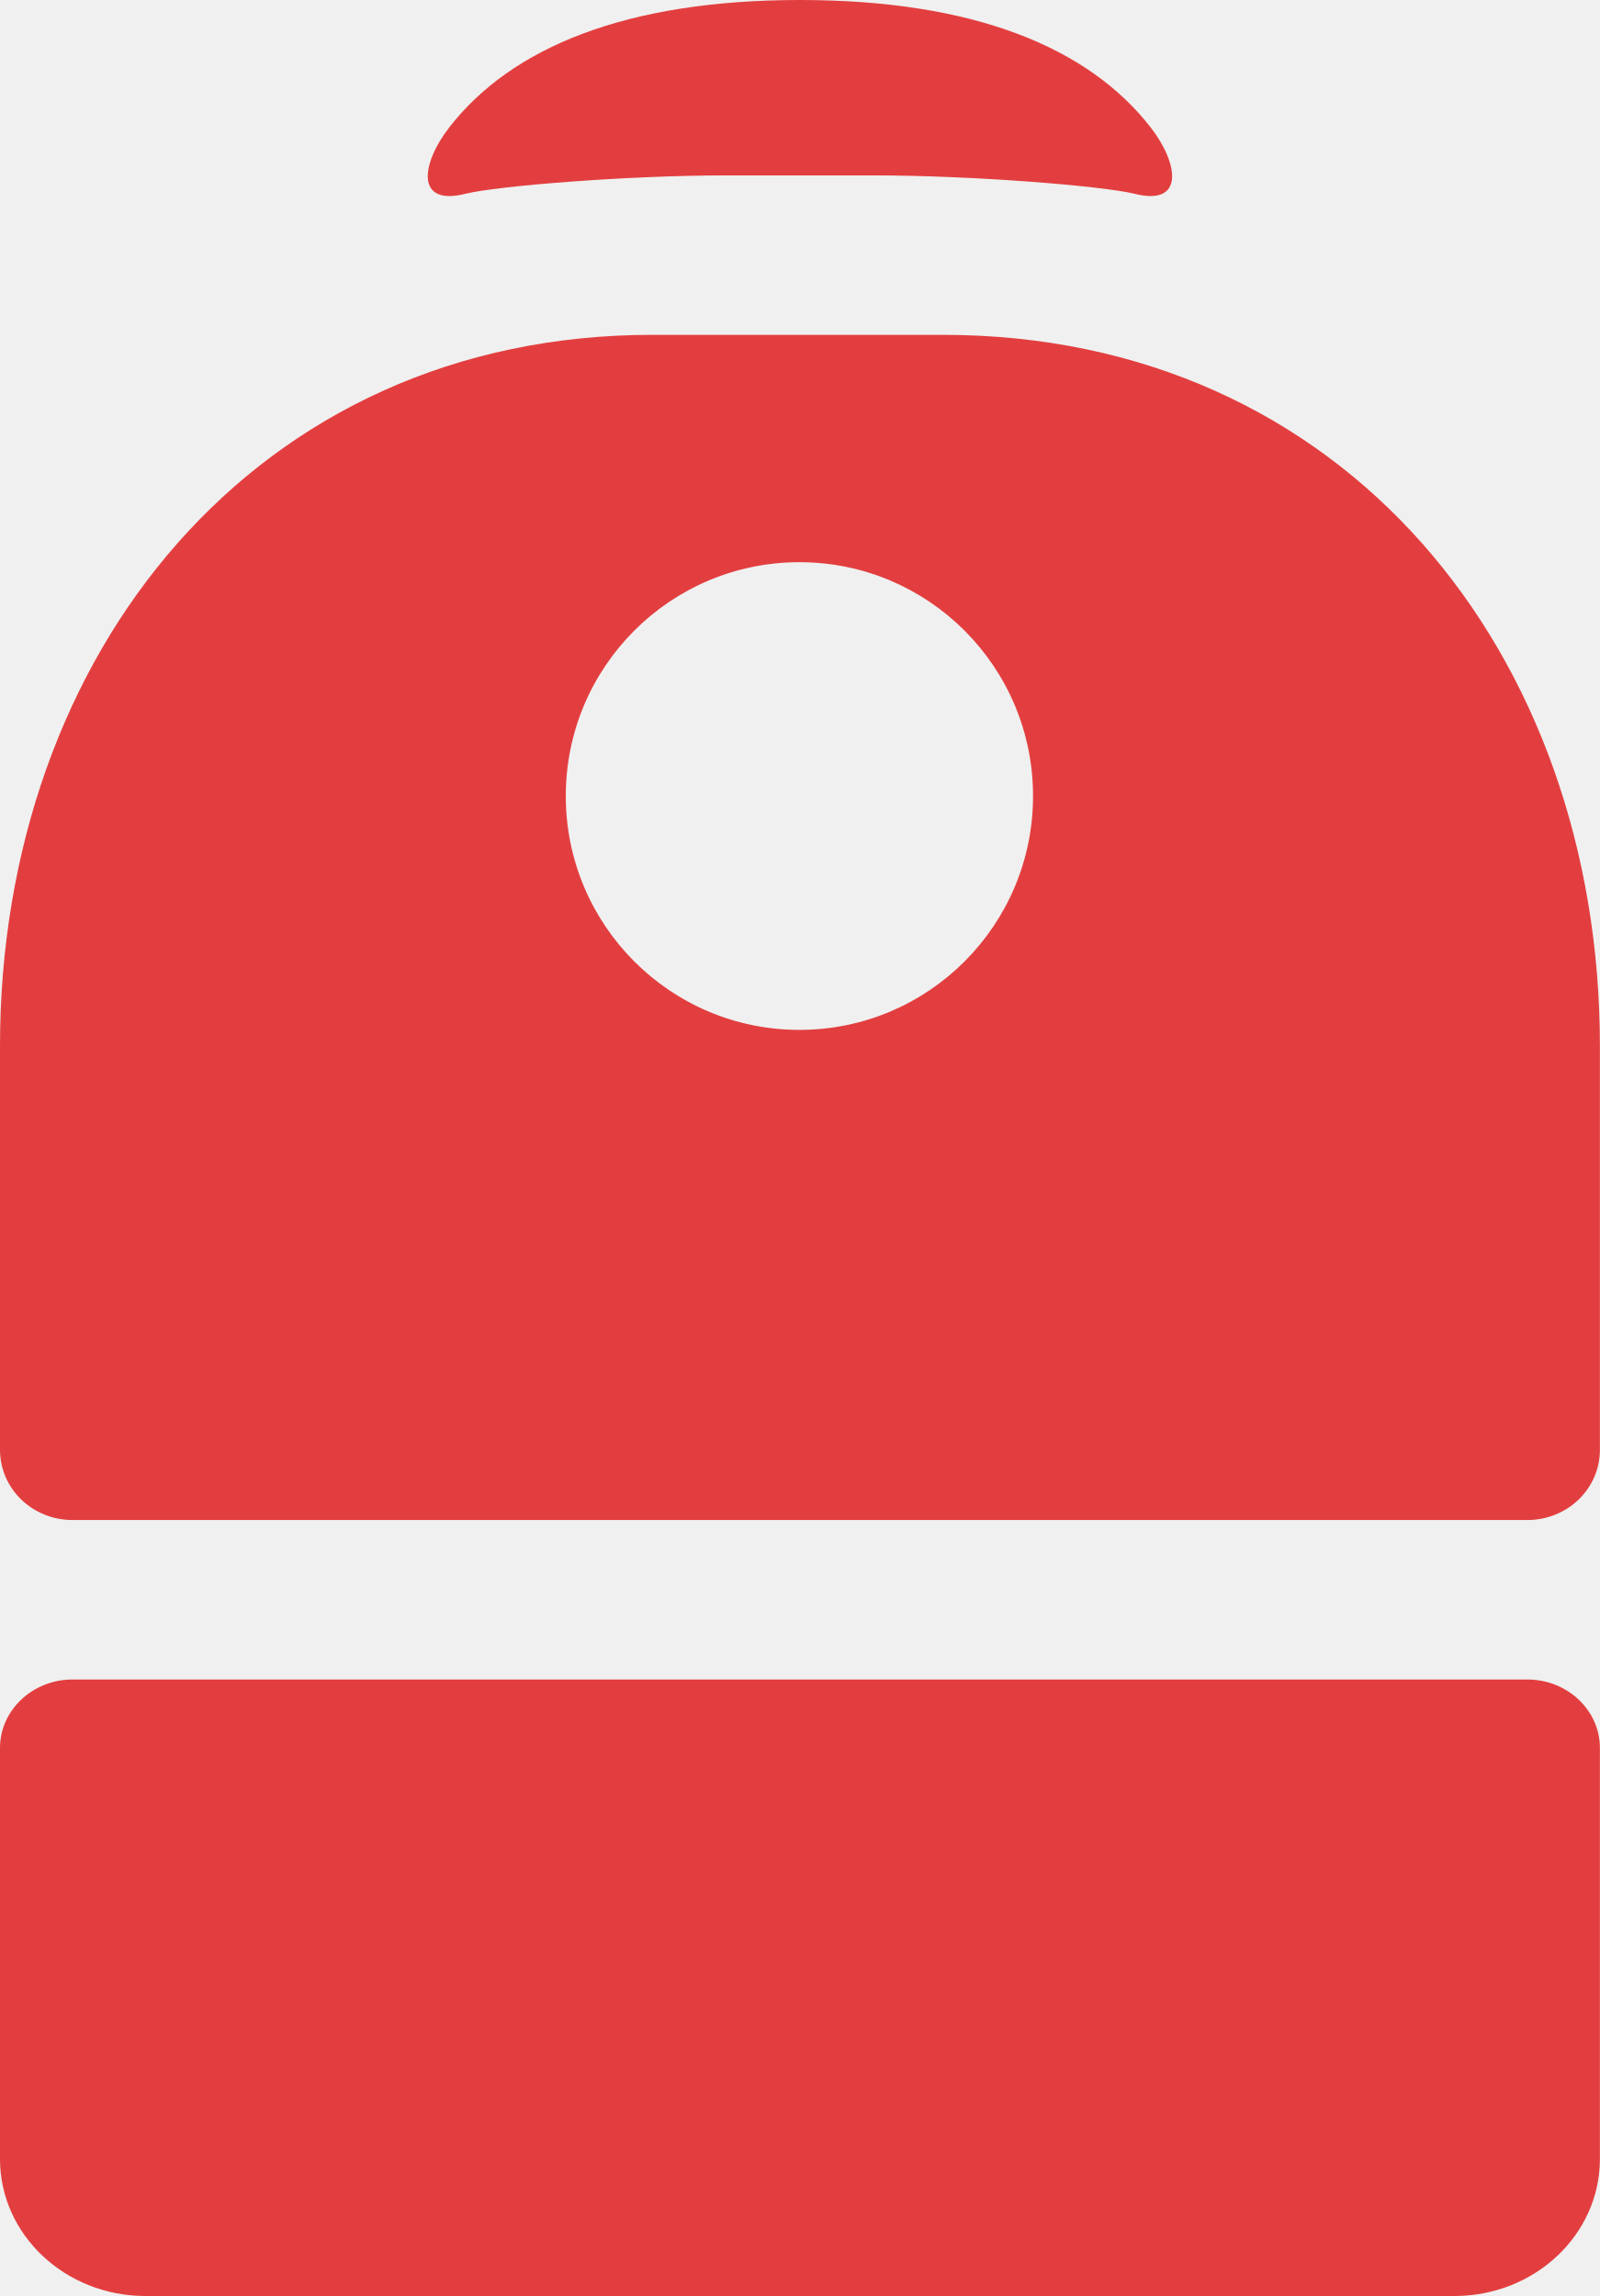
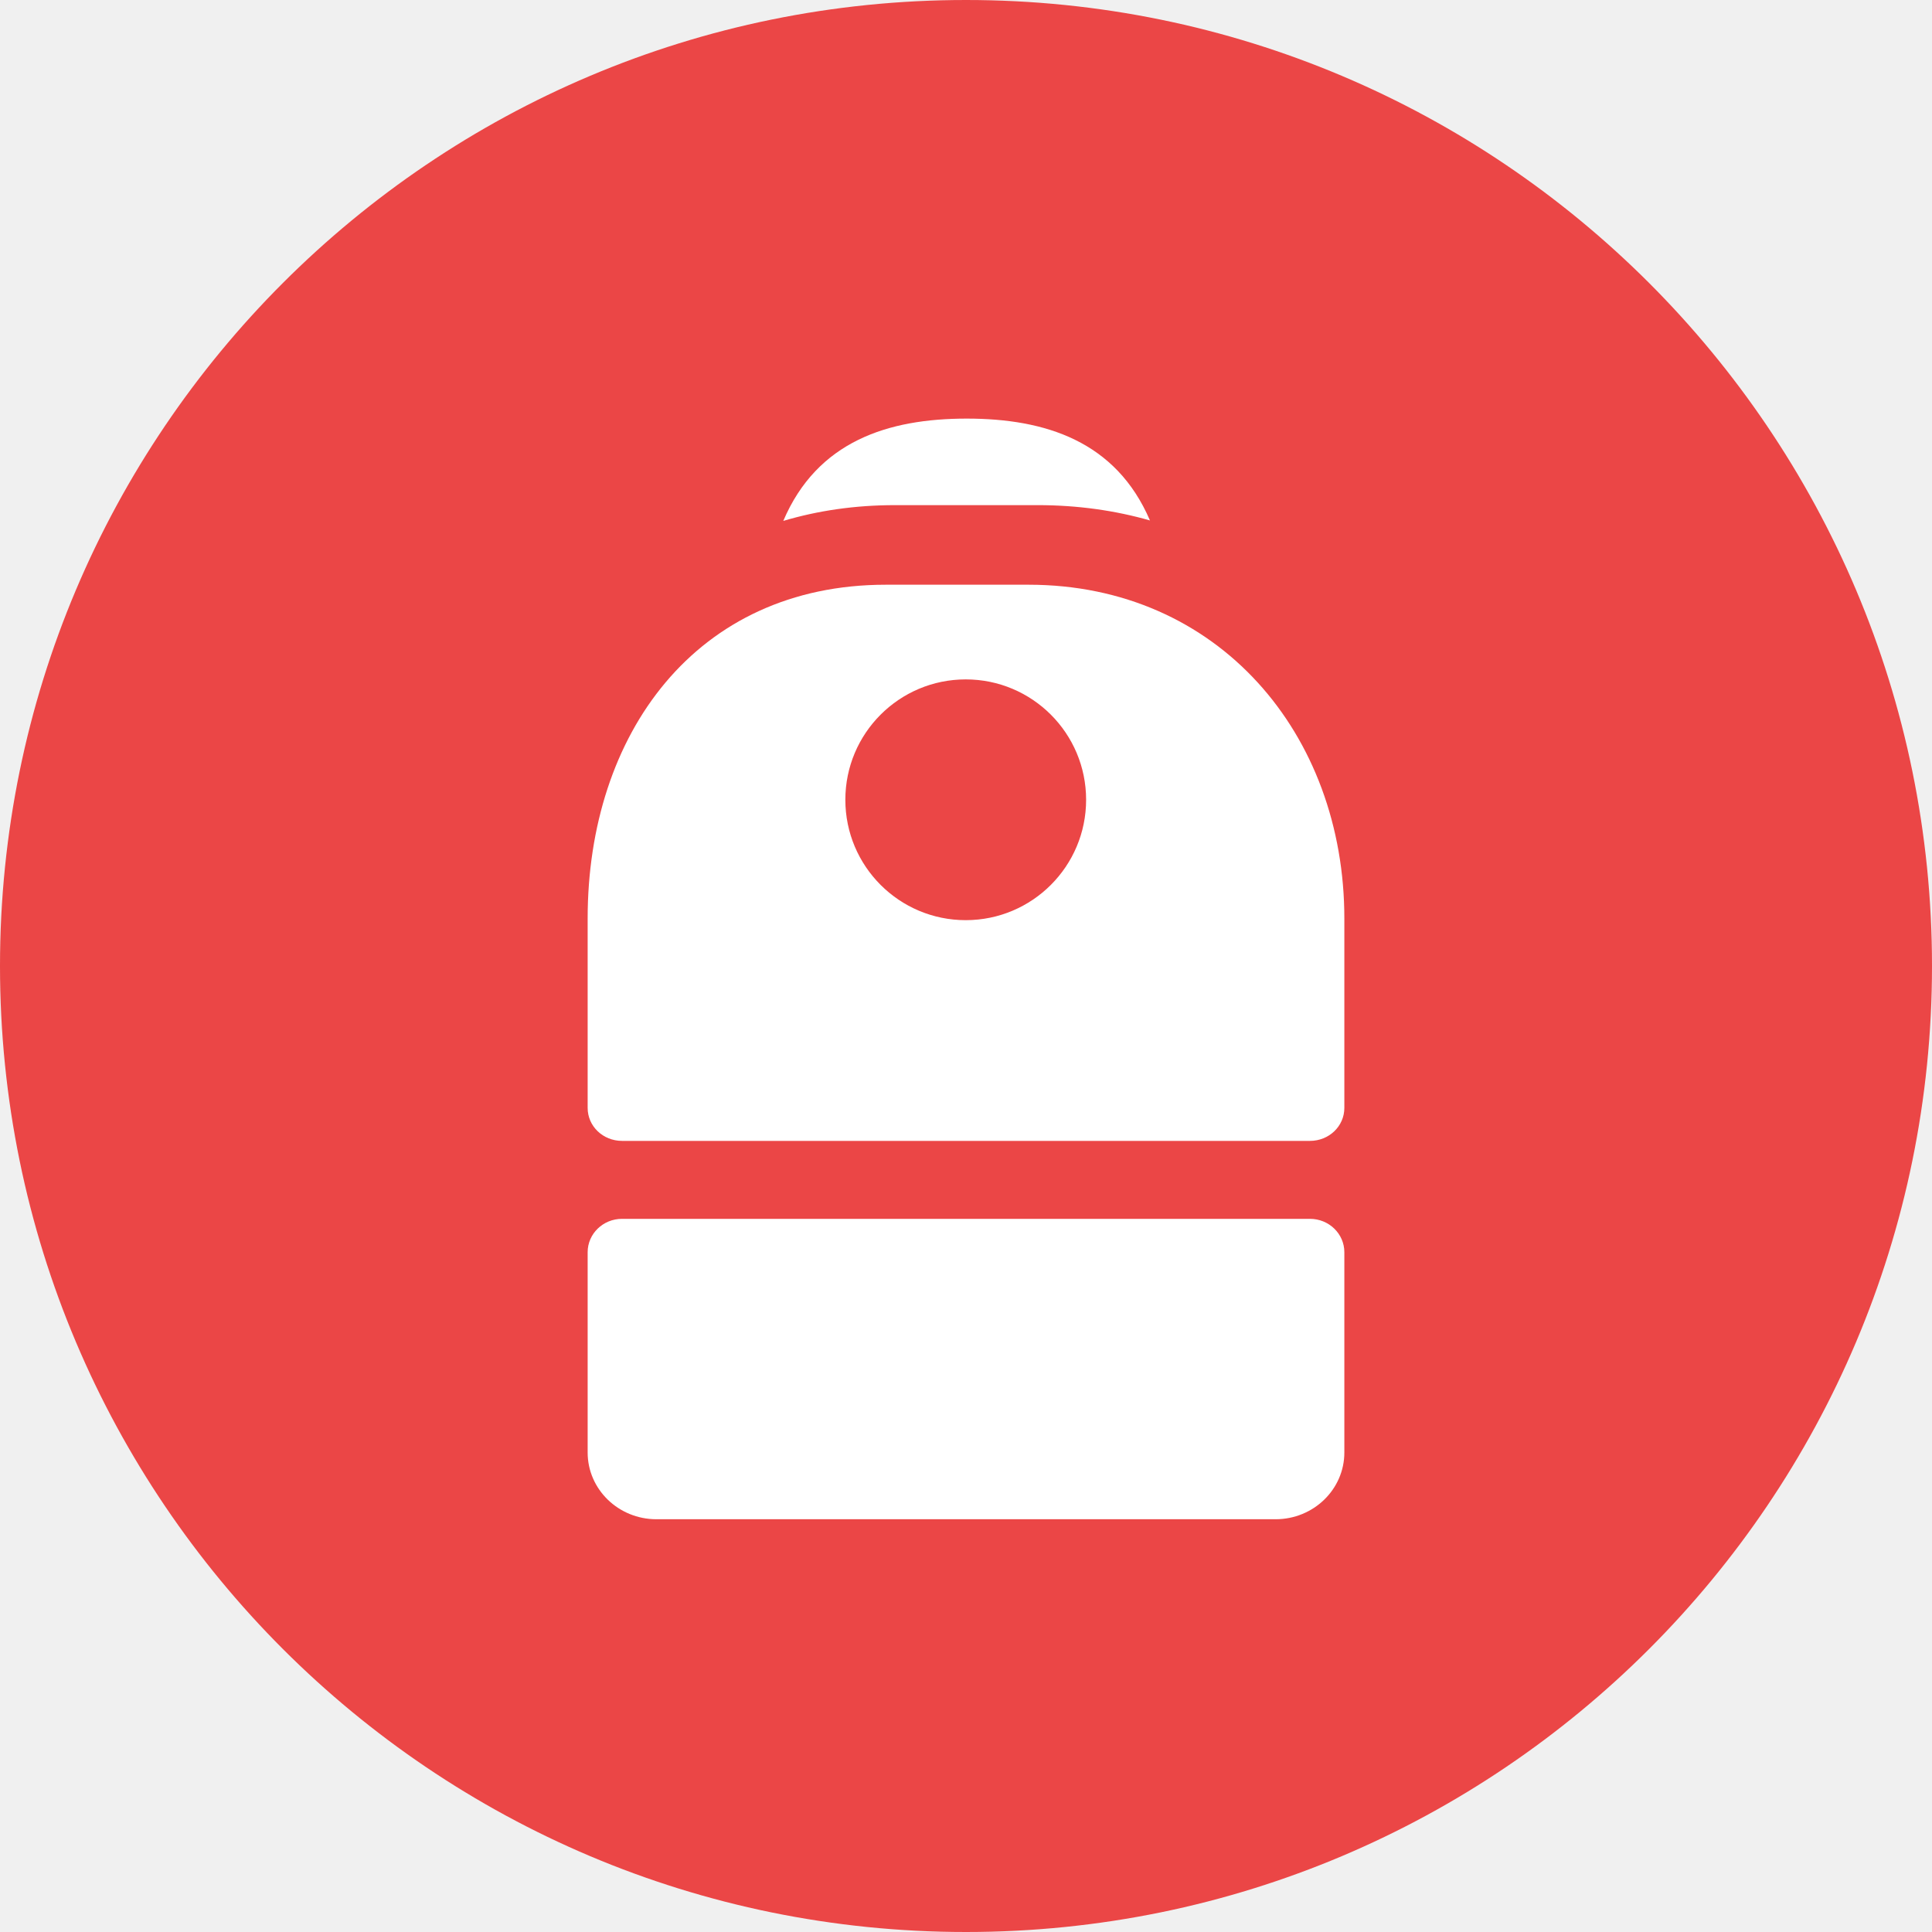
- <svg xmlns="http://www.w3.org/2000/svg" width="301" height="432" viewBox="0 0 301 432" fill="none">
-   <path fill-rule="evenodd" clip-rule="evenodd" d="M213.499 36.474C222.893 38.811 221.76 30.783 216.499 24C204.778 8.89 183.159 0 150.499 0C117.839 0 96.219 8.89 84.499 24C79.237 30.783 78.104 38.811 87.499 36.474C93.515 34.978 117.999 33 136.731 33H150.499H164.266C182.999 33 207.482 34.978 213.499 36.474ZM122.717 63C48.171 63 0 122.919 0 196.833V272.761C0 280.152 6.126 286 13.682 286H287.318C294.874 286 301 280.152 301 272.761V196.833C301 122.919 252.936 63 177.373 63H122.717ZM150.399 193.777C174.674 193.777 194.353 174.078 194.353 149.777C194.353 125.477 174.674 105.777 150.399 105.777C126.124 105.777 106.445 125.477 106.445 149.777C106.445 174.078 126.124 193.777 150.399 193.777ZM0 328.889C0 321.771 6.126 316 13.682 316H287.318C294.874 316 301 321.771 301 328.889V406.222C301 420.459 288.749 432 273.636 432H27.364C12.251 432 0 420.459 0 406.222V328.889Z" fill="#E33E3F" />
+ <svg xmlns="http://www.w3.org/2000/svg" fill="none" viewBox="0 0 240 240">
+   <circle cx="120" cy="120" r="120" fill="#EB4646" />
+   <path fill="#fff" fill-rule="evenodd" d="M128.905 62.75c4.969 0 9.631.667 13.947 1.902C138.626 54.804 129.853 52 120.089 52c-9.783 0-18.572 2.815-22.788 12.71 4.285-1.279 8.926-1.96 13.879-1.96h17.725Zm-18.862 9.886C86.445 72.636 73 91.2 73 114.1v23.524c0 2.29 1.913 4.101 4.273 4.101h85.454c2.36 0 4.273-1.811 4.273-4.101V114.1c0-22.9-15.635-41.464-39.232-41.464h-17.725Zm9.924 41.67c8.259 0 14.954-6.696 14.954-14.955s-6.695-14.954-14.954-14.954-14.955 6.695-14.955 14.954 6.696 14.955 14.955 14.955ZM73 155.555c0-2.29 1.913-4.147 4.273-4.147h85.454c2.36 0 4.273 1.857 4.273 4.147v24.878c0 4.58-3.826 8.293-8.545 8.293h-76.91c-4.72 0-8.545-3.713-8.545-8.293v-24.878Z" clip-rule="evenodd" />
</svg>
